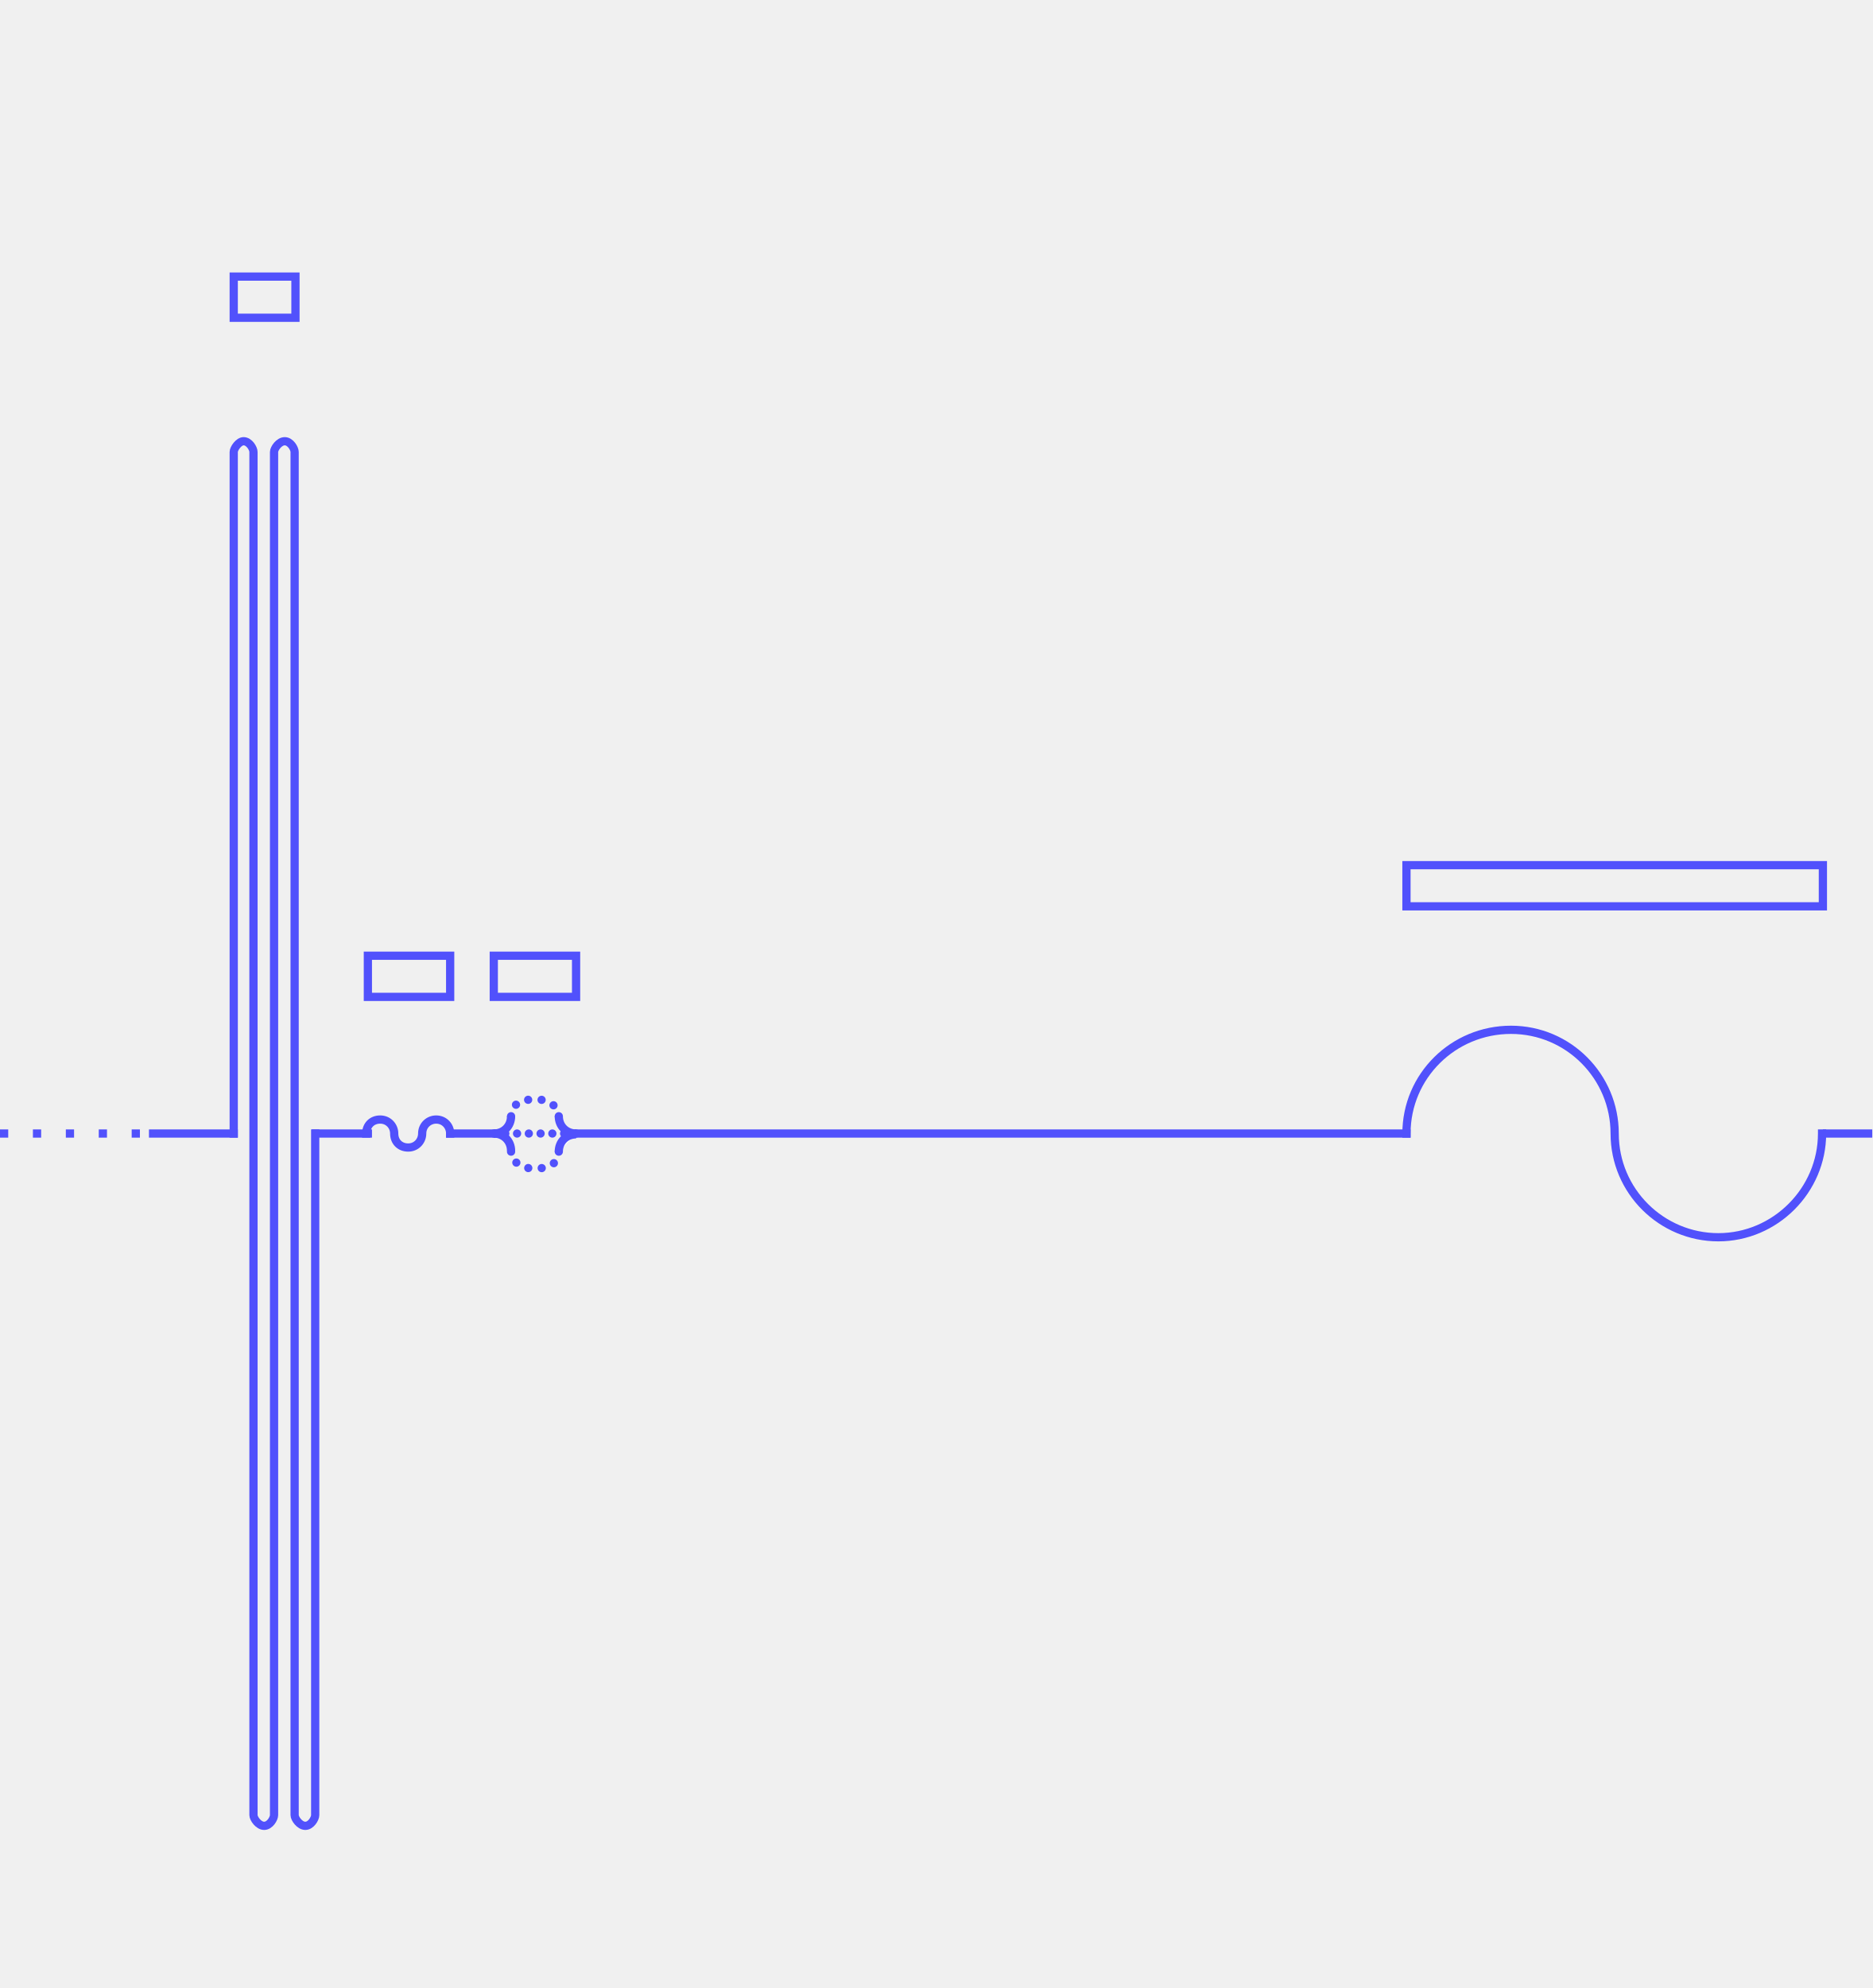
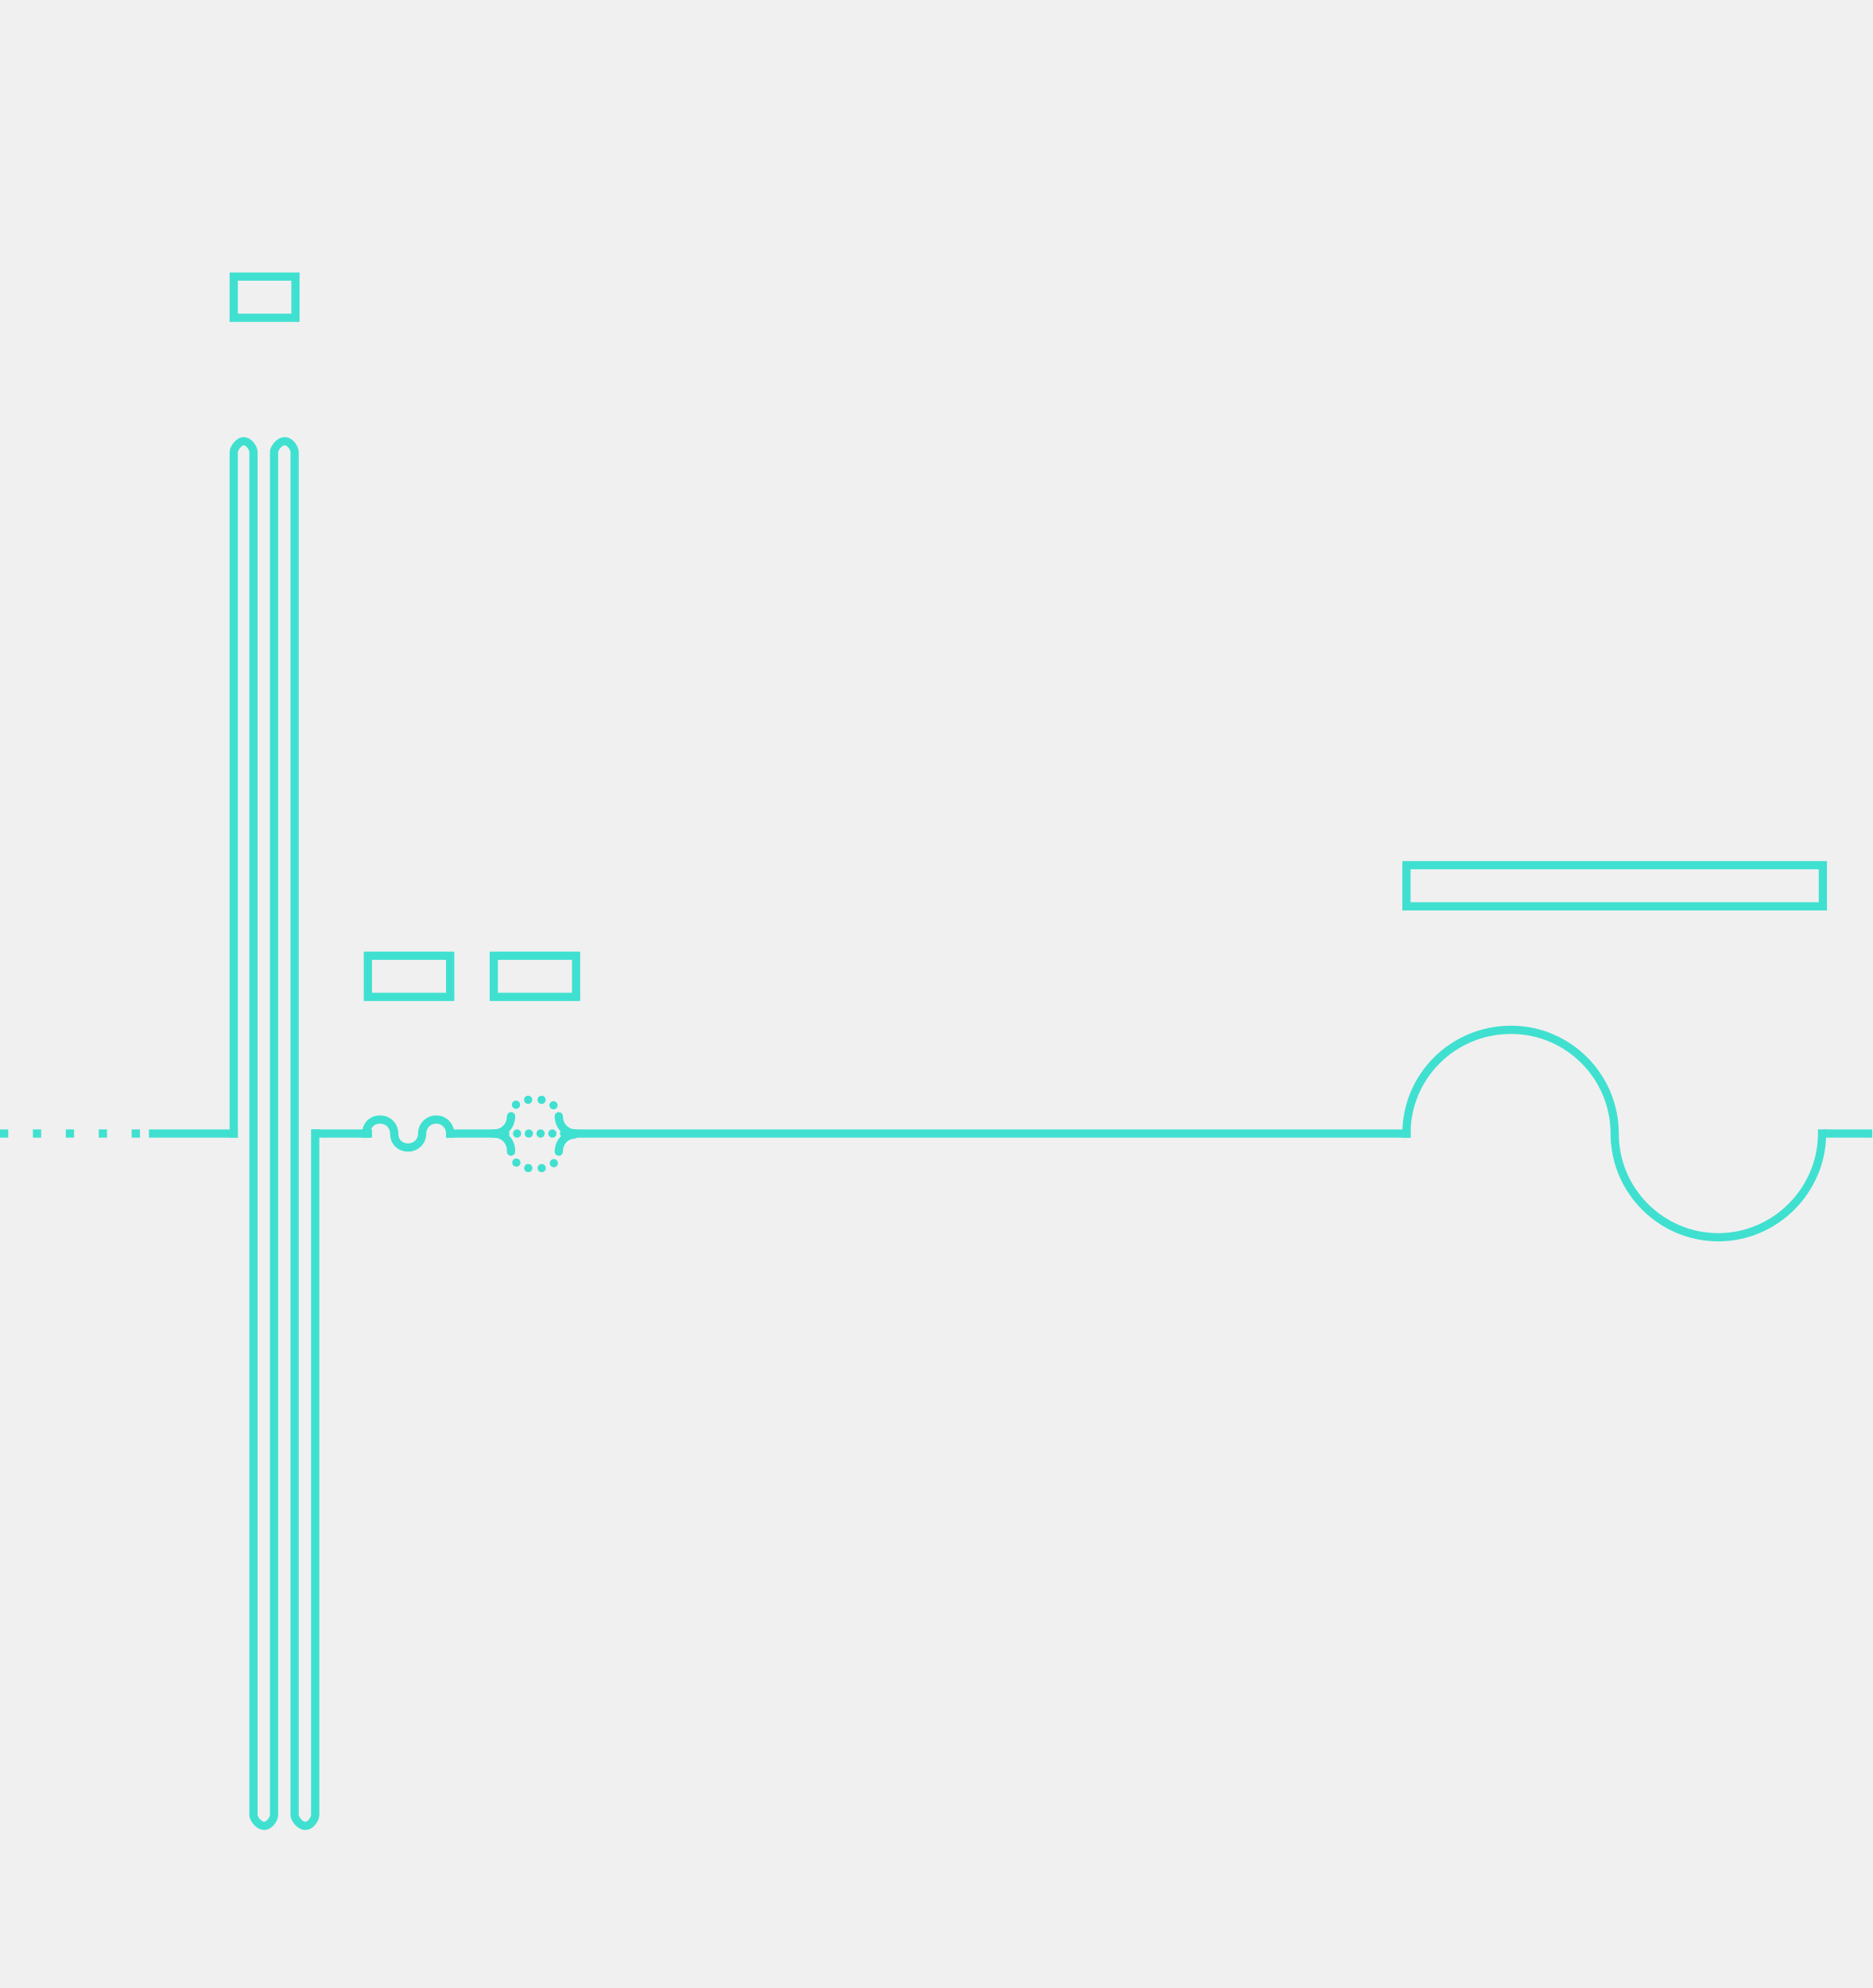
<svg xmlns="http://www.w3.org/2000/svg" version="1.1" id="Layer_1" x="0px" y="0px" viewBox="0 0 227.5 241.5" style="enable-background:new 0 0 227.5 241.5;" xml:space="preserve">
  <style type="text/css">
	.st0{fill:none;}
- 	.st1{fill:none;stroke:#5151FC;stroke-dasharray:1,3;}
- 	.st2{fill:none;stroke:#5151FC;stroke-linecap:square;}
- 	.st3{fill:none;stroke:#5151FC;}
- 	.st4{fill:#FFFFFF;stroke:#5151FC;stroke-miterlimit:10;}
- 	.st5{fill:none;stroke:#5151FC;stroke-miterlimit:10;}
- 	.st6{fill:none;stroke:#5151FC;stroke-linecap:round;stroke-miterlimit:10;}
- 	.st7{fill:none;stroke:#5151FC;stroke-linecap:round;stroke-miterlimit:10;stroke-dasharray:0,1.429;}
- 	.st8{fill:none;stroke:#5151FC;stroke-linecap:round;stroke-miterlimit:10;stroke-dasharray:0,1.635;}
+ 	.st1{fill:none;stroke:turquoise;stroke-dasharray:1,3;}
+ 	.st2{fill:none;stroke:turquoise;stroke-linecap:square;}
+ 	.st3{fill:none;stroke:turquoise;}
+ 	.st4{fill:#FFFFFF;stroke:turquoise;stroke-miterlimit:10;}
+ 	.st5{fill:none;stroke:turquoise;stroke-miterlimit:10;}
+ 	.st6{fill:none;stroke:turquoise;stroke-linecap:round;stroke-miterlimit:10;}
+ 	.st7{fill:none;stroke:turquoise;stroke-linecap:round;stroke-miterlimit:10;stroke-dasharray:0,1.429;}
+ 	.st8{fill:none;stroke:turquoise;stroke-linecap:round;stroke-miterlimit:10;stroke-dasharray:0,1.635;}
</style>
  <g id="Layer_3">
    <g id="S153-pair-40_8_">
      <rect x="207.5" class="st0" width="20" height="3" />
    </g>
  </g>
  <g id="Layer_1_1_">
    <line class="st1" x1="0" y1="137.7" x2="18.6" y2="137.7" />
    <path class="st2" d="M28.4,137.7V54.9c0-0.4,0.6-1.3,1.2-1.3c0.7,0,1.2,0.9,1.2,1.3v82.8v82.8c0,0.4,0.6,1.3,1.3,1.3   s1.2-0.9,1.2-1.3v-82.8V54.9c0-0.4,0.6-1.3,1.3-1.3s1.2,0.9,1.2,1.3v82.8v82.8c0,0.4,0.6,1.3,1.3,1.3s1.2-0.9,1.2-1.3v-82.8" />
    <path class="st2" d="M170.9,137.7L170.9,137.7c0-7,5.7-12.6,12.7-12.6s12.6,5.7,12.6,12.6l0,0l0,0c0,7,5.7,12.6,12.6,12.6   s12.6-5.7,12.6-12.6l0,0" />
    <path class="st2" d="M54.7,137.7L54.7,137.7c0-0.9-0.7-1.7-1.7-1.7c-0.9,0-1.7,0.7-1.7,1.7l0,0l0,0c0,0.9-0.7,1.7-1.7,1.7   s-1.7-0.7-1.7-1.7l0,0l0,0c0-0.9-0.7-1.7-1.7-1.7s-1.7,0.7-1.7,1.7" />
    <line class="st2" x1="170.9" y1="137.7" x2="70.3" y2="137.7" />
    <line class="st2" x1="61.1" y1="137.7" x2="54.7" y2="137.7" />
    <line class="st2" x1="44.7" y1="137.7" x2="38.4" y2="137.7" />
    <line class="st2" x1="28.4" y1="137.7" x2="18.6" y2="137.7" />
    <polyline class="st3" points="227.5,137.7 227.5,137.7 221.5,137.7  " />
    <g id="S153-pair-40_9_">
      <rect x="170.9" y="105.1" class="st2" width="50.6" height="5" />
    </g>
    <g id="S153-pair-40_28_">
      <rect x="60" y="116.1" class="st2" width="10" height="5" />
    </g>
    <g id="S153-pair-40_35_">
      <rect x="44.7" y="116.1" class="st2" width="10" height="5" />
    </g>
    <g id="S153-pair-40_12_">
      <rect x="28.4" y="33.6" class="st2" width="7.5" height="5" />
    </g>
    <g>
      <path class="st4" d="M67.9,139.9c0-1.2,0.9-2.1,2.1-2.1" />
      <path class="st5" d="M62.1,135.6c0,1.2-0.9,2.1-2.1,2.1" />
      <path class="st5" d="M70,137.7c-1.2,0-2.1-0.9-2.1-2.1" />
      <path class="st5" d="M60,137.7c1.2,0,2.1,0.9,2.1,2.1" />
      <g>
        <g>
          <line class="st6" x1="60" y1="137.7" x2="60" y2="137.7" />
          <line class="st7" x1="61.4" y1="137.7" x2="69.3" y2="137.7" />
          <line class="st6" x1="70" y1="137.7" x2="70" y2="137.7" />
        </g>
      </g>
      <g>
        <g>
          <line class="st6" x1="62.1" y1="135.6" x2="62.1" y2="135.6" />
          <path class="st8" d="M62.7,134.2c0.4-0.4,0.9-0.6,1.5-0.6h1.5c0.9,0,1.6,0.5,2,1.3" />
          <line class="st6" x1="67.9" y1="135.6" x2="67.9" y2="135.6" />
        </g>
      </g>
      <g>
        <g>
          <line class="st6" x1="67.9" y1="139.9" x2="67.9" y2="139.9" />
          <path class="st8" d="M67.3,141.3c-0.4,0.4-0.9,0.6-1.5,0.6h-1.5c-0.9,0-1.6-0.5-2-1.3" />
          <line class="st6" x1="62.1" y1="139.9" x2="62.1" y2="139.9" />
        </g>
      </g>
    </g>
  </g>
</svg>
